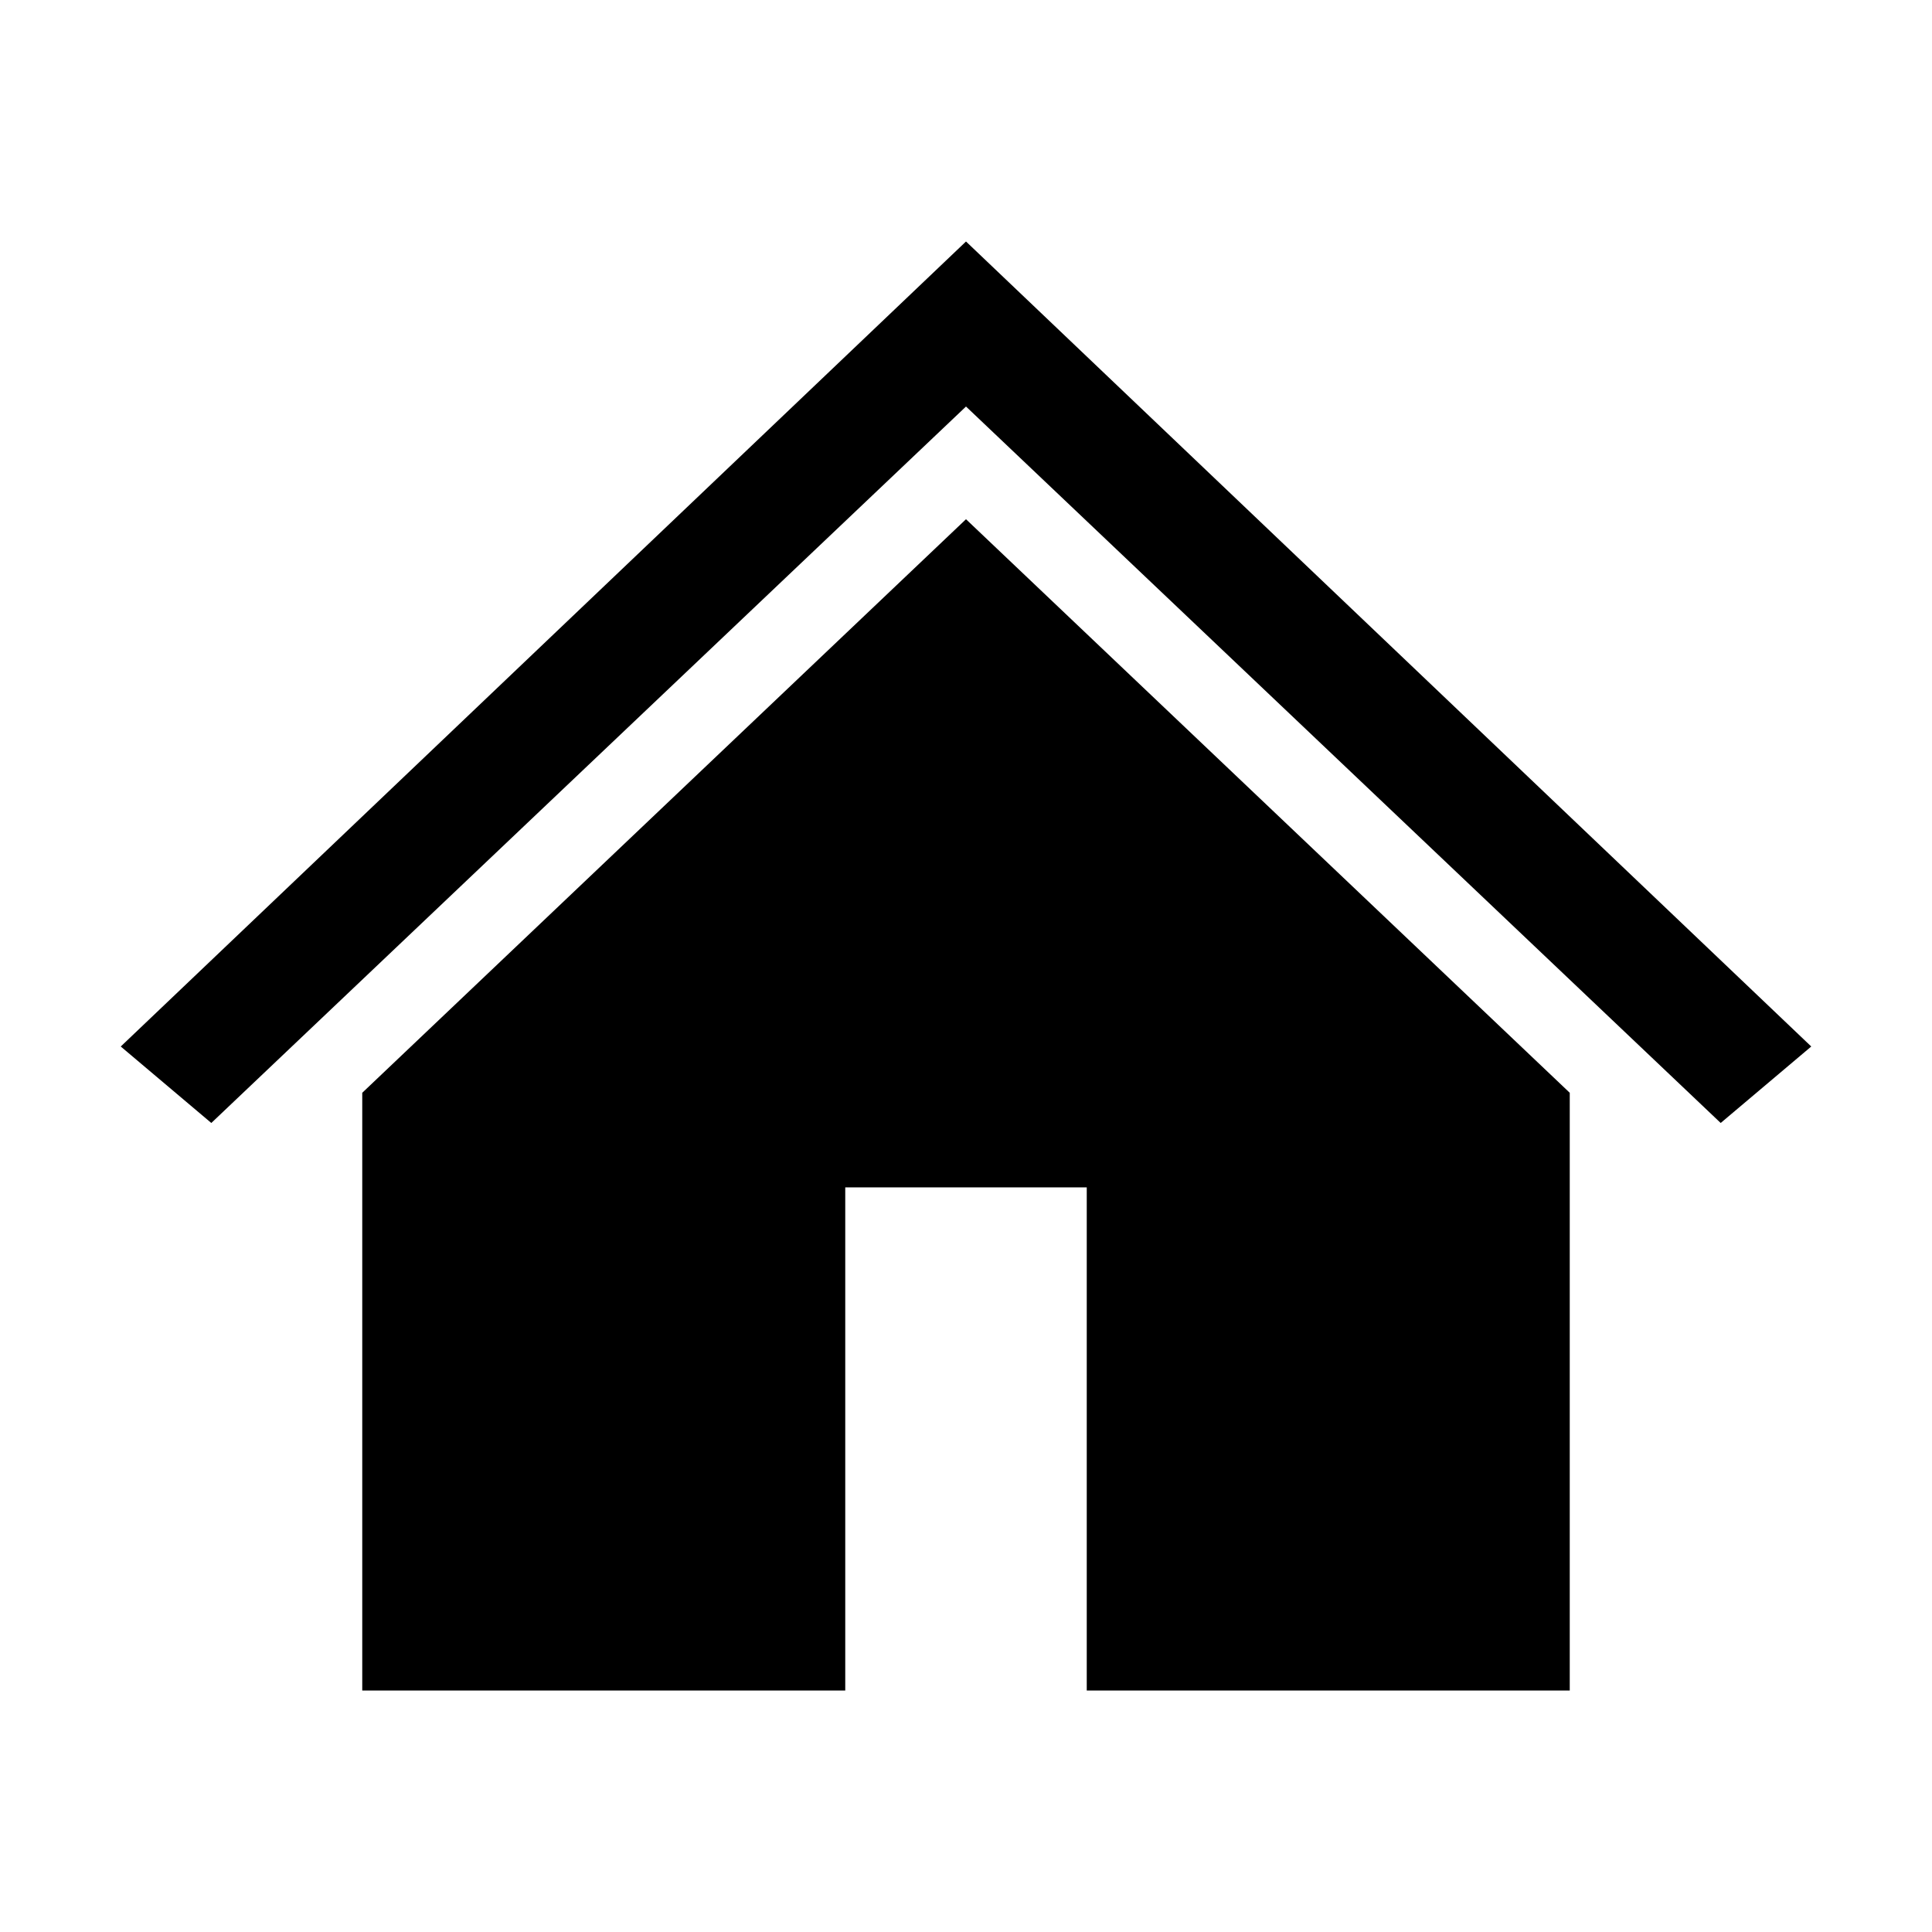
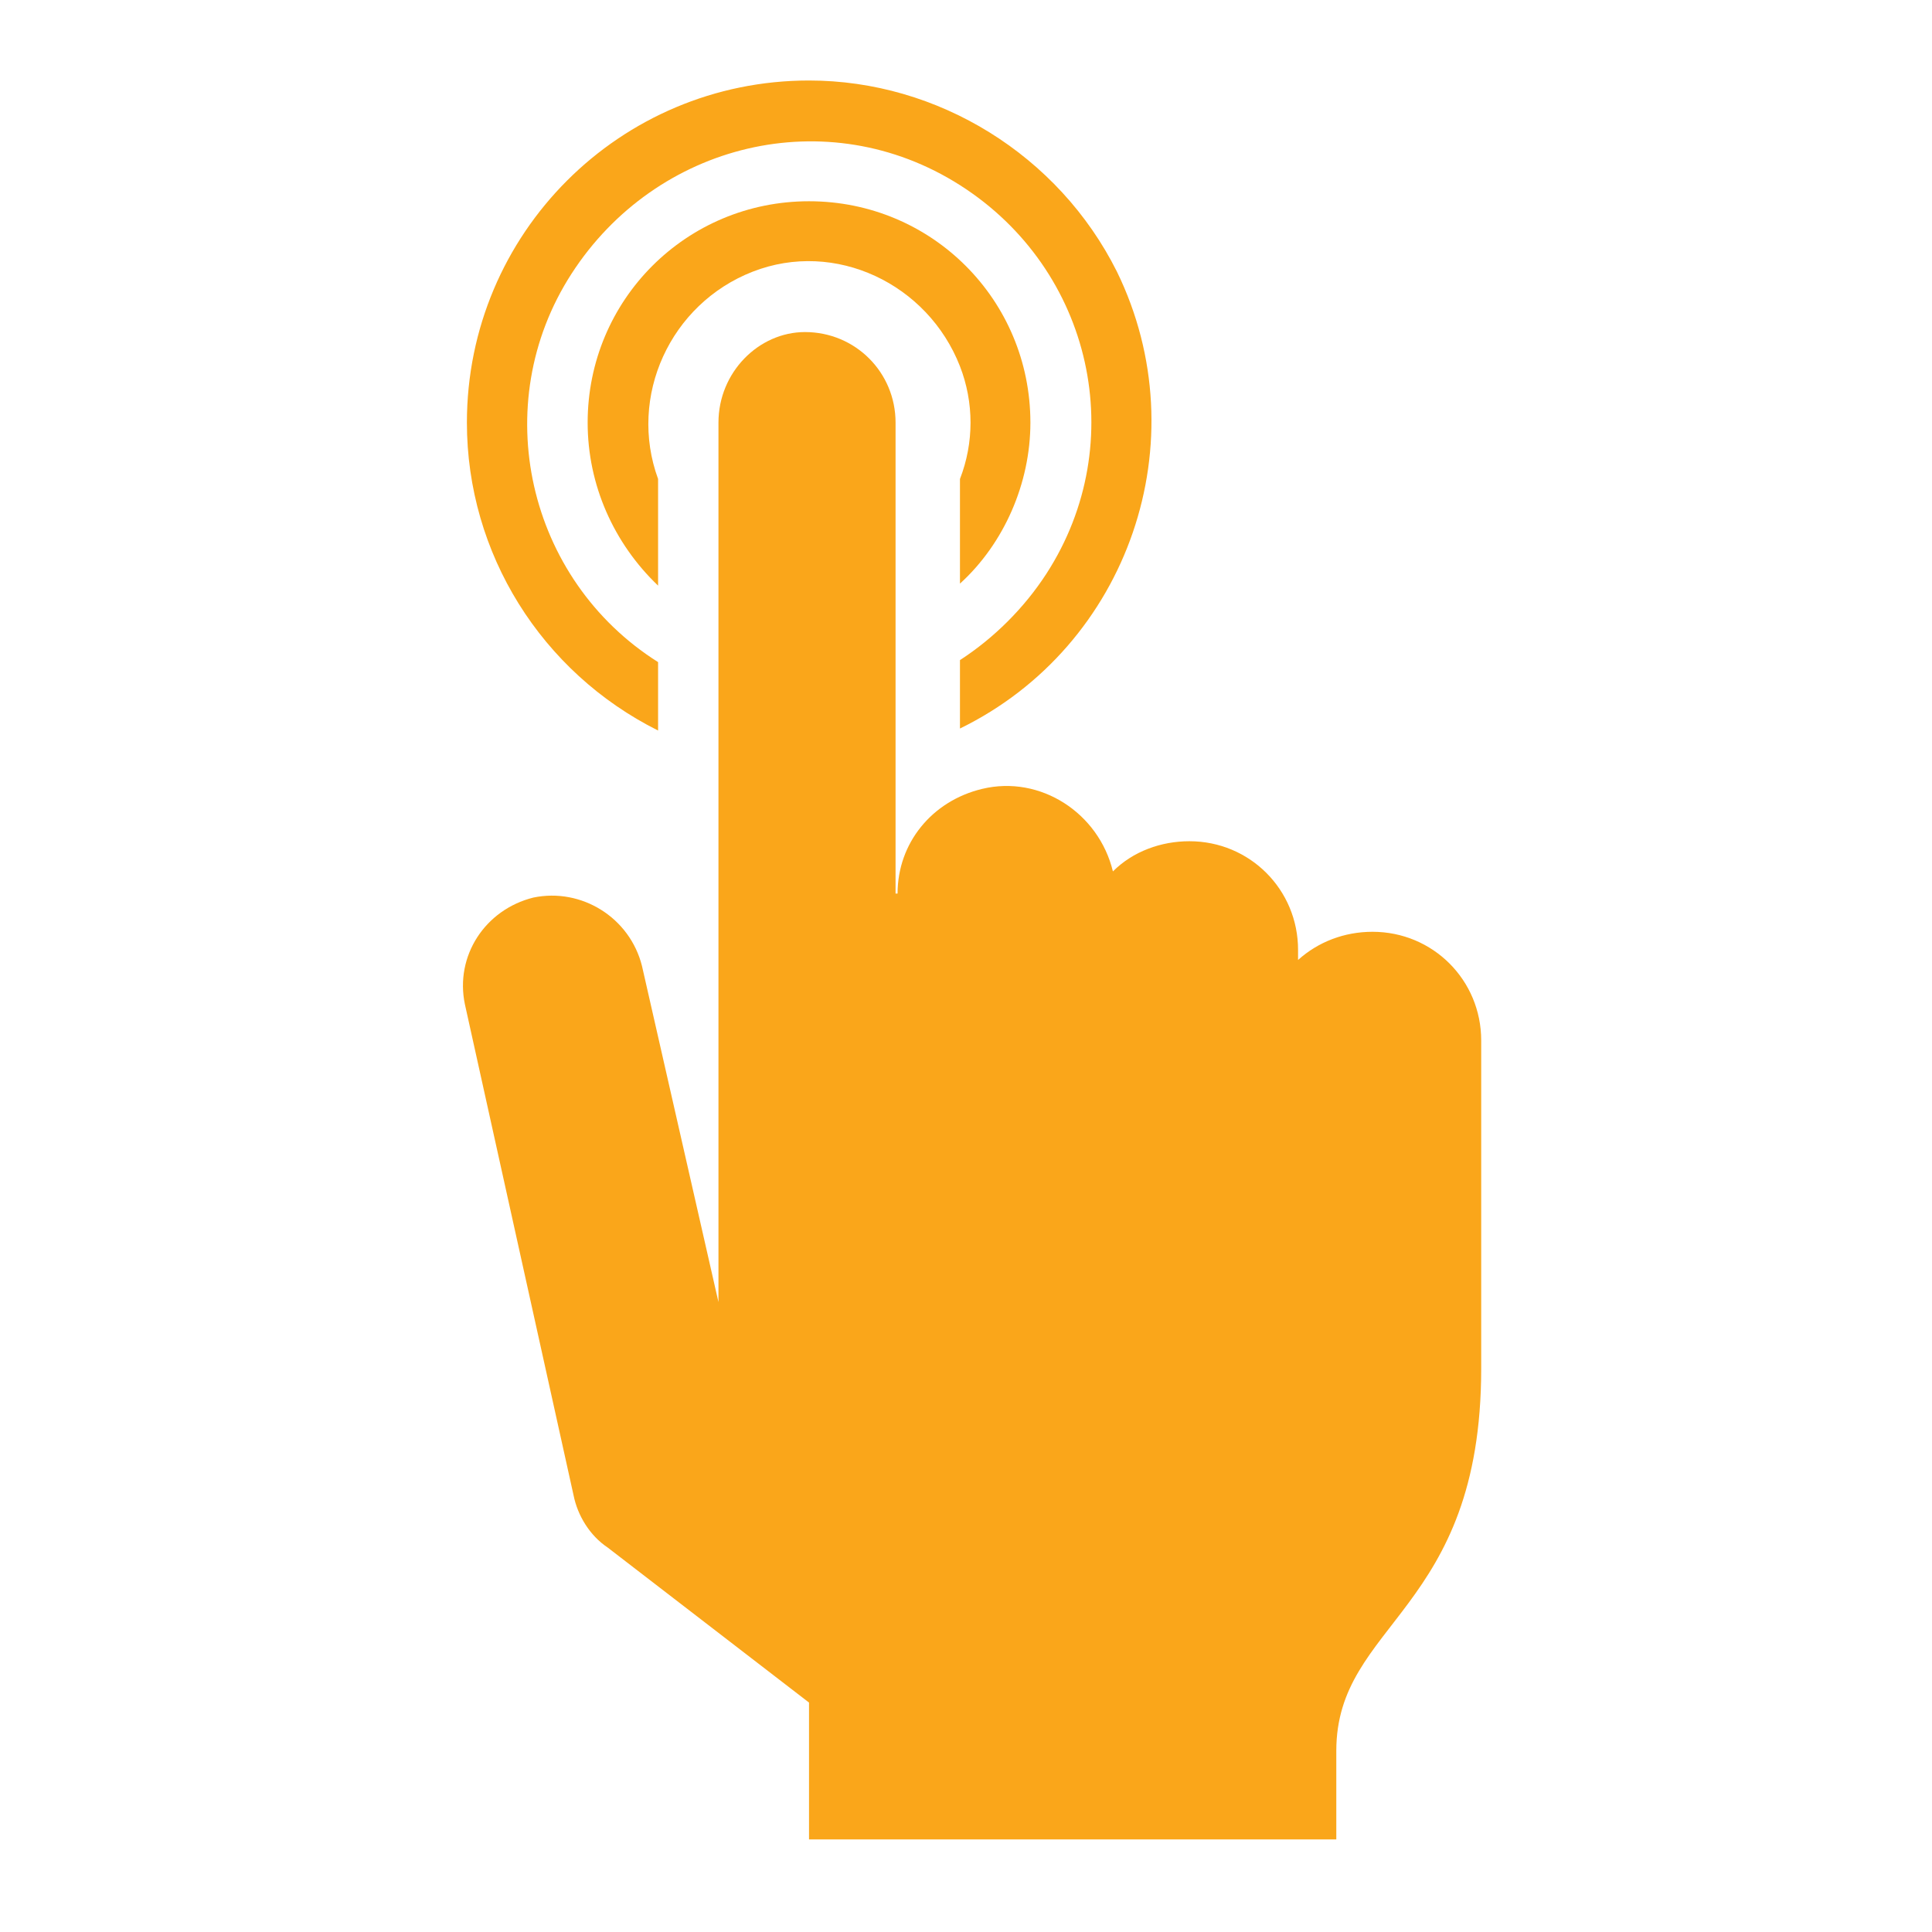
- <svg xmlns="http://www.w3.org/2000/svg" viewBox="0 0 96 96" id="Icons_Home" overflow="hidden">
-   <path d="M48 12 48 12 6 52 10.5 55.8 48 20.2 48 20.2 85.5 55.8 90 52Z" />
-   <path d="M18 54.3 18 84 42 84 42 59 54 59 54 84 78 84 78 54.3 48 25.8 18 54.3Z" />
+ <svg xmlns="http://www.w3.org/2000/svg" viewBox="0 0 96 96" id="Icons_DoubleTapGesture" overflow="hidden">
+   <path d="M51.2 21C51.2 14.9 46.3 10 40.2 10 34.1 10 29.2 14.9 29.2 21 29.2 24.1 30.5 27 32.7 29.1L32.7 23.8C31.2 19.7 33.3 15.1 37.4 13.5 41.5 11.9 46.1 14.1 47.7 18.2 48.4 20 48.4 22 47.7 23.8L47.7 29C49.9 27 51.2 24 51.2 21Z" fill="#FAA61A" />
+   <path d="M40.2 4C30.8 4 23.2 11.6 23.2 21 23.2 27.5 26.9 33.4 32.7 36.3L32.7 32.9C26.2 28.8 24.2 20.1 28.4 13.6 32.6 7.1 41.1 5 47.7 9.2 54.3 13.4 56.2 22 52 28.5 50.9 30.2 49.4 31.7 47.7 32.8L47.7 36.2C56.1 32.1 59.6 21.9 55.5 13.5 52.6 7.7 46.6 4 40.2 4Z" fill="#FAA61A" />
+   <path d="M35.7 21 35.7 64.7 35.7 64.7 31.9 48C31.3 45.6 28.9 44.1 26.5 44.6 24.1 45.2 22.6 47.5 23.1 49.9L28.5 74.3C28.7 75.3 29.3 76.3 30.2 76.9L40.2 84.6 40.2 91.4 66.4 91.4 66.4 87C66.4 80.6 73.6 80.1 73.6 68L73.6 51.7C73.6 48.7 71.2 46.3 68.2 46.3 66.8 46.3 65.5 46.8 64.5 47.7 64.5 47.5 64.5 47.4 64.5 47.2 64.5 44.2 62.1 41.8 59.1 41.8 57.7 41.8 56.3 42.3 55.3 43.3 54.6 40.4 51.7 38.5 48.8 39.2 46.3 39.8 44.6 41.9 44.6 44.4L44.5 44.4 44.5 21C44.5 18.5 42.5 16.5 40 16.5 37.7 16.5 35.7 18.5 35.7 21Z" fill="#FAA61A" />
</svg>
